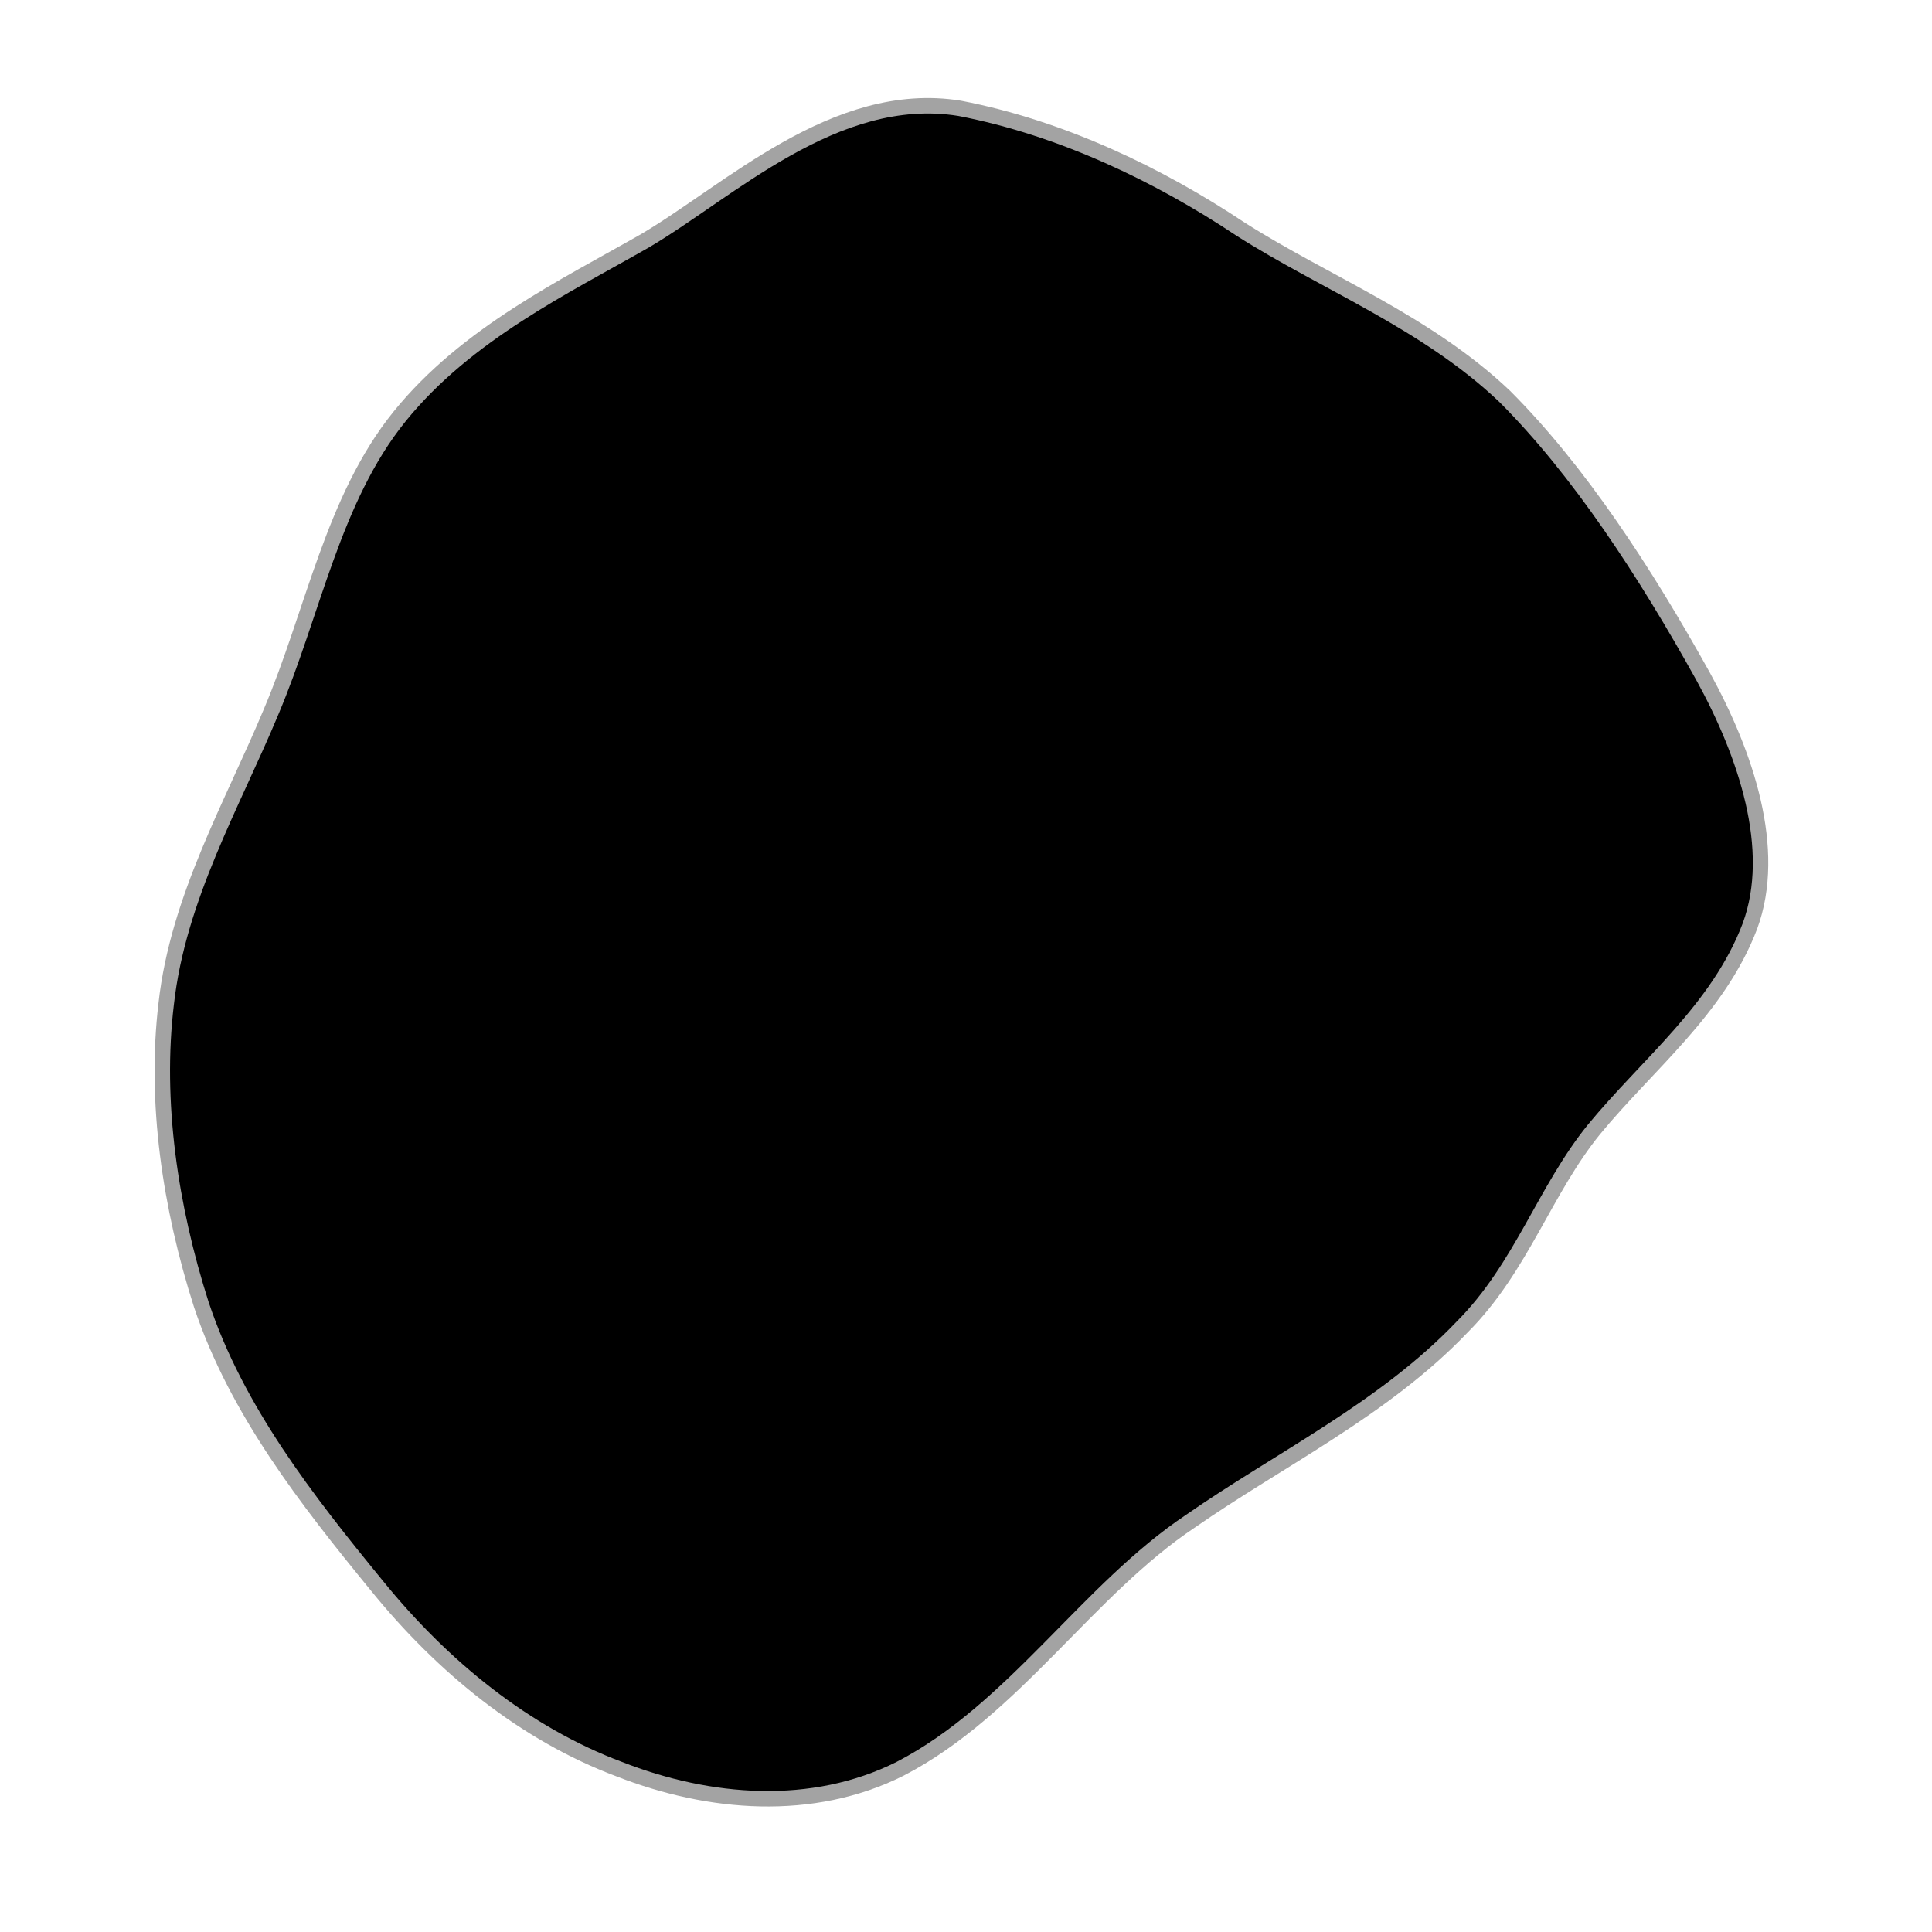
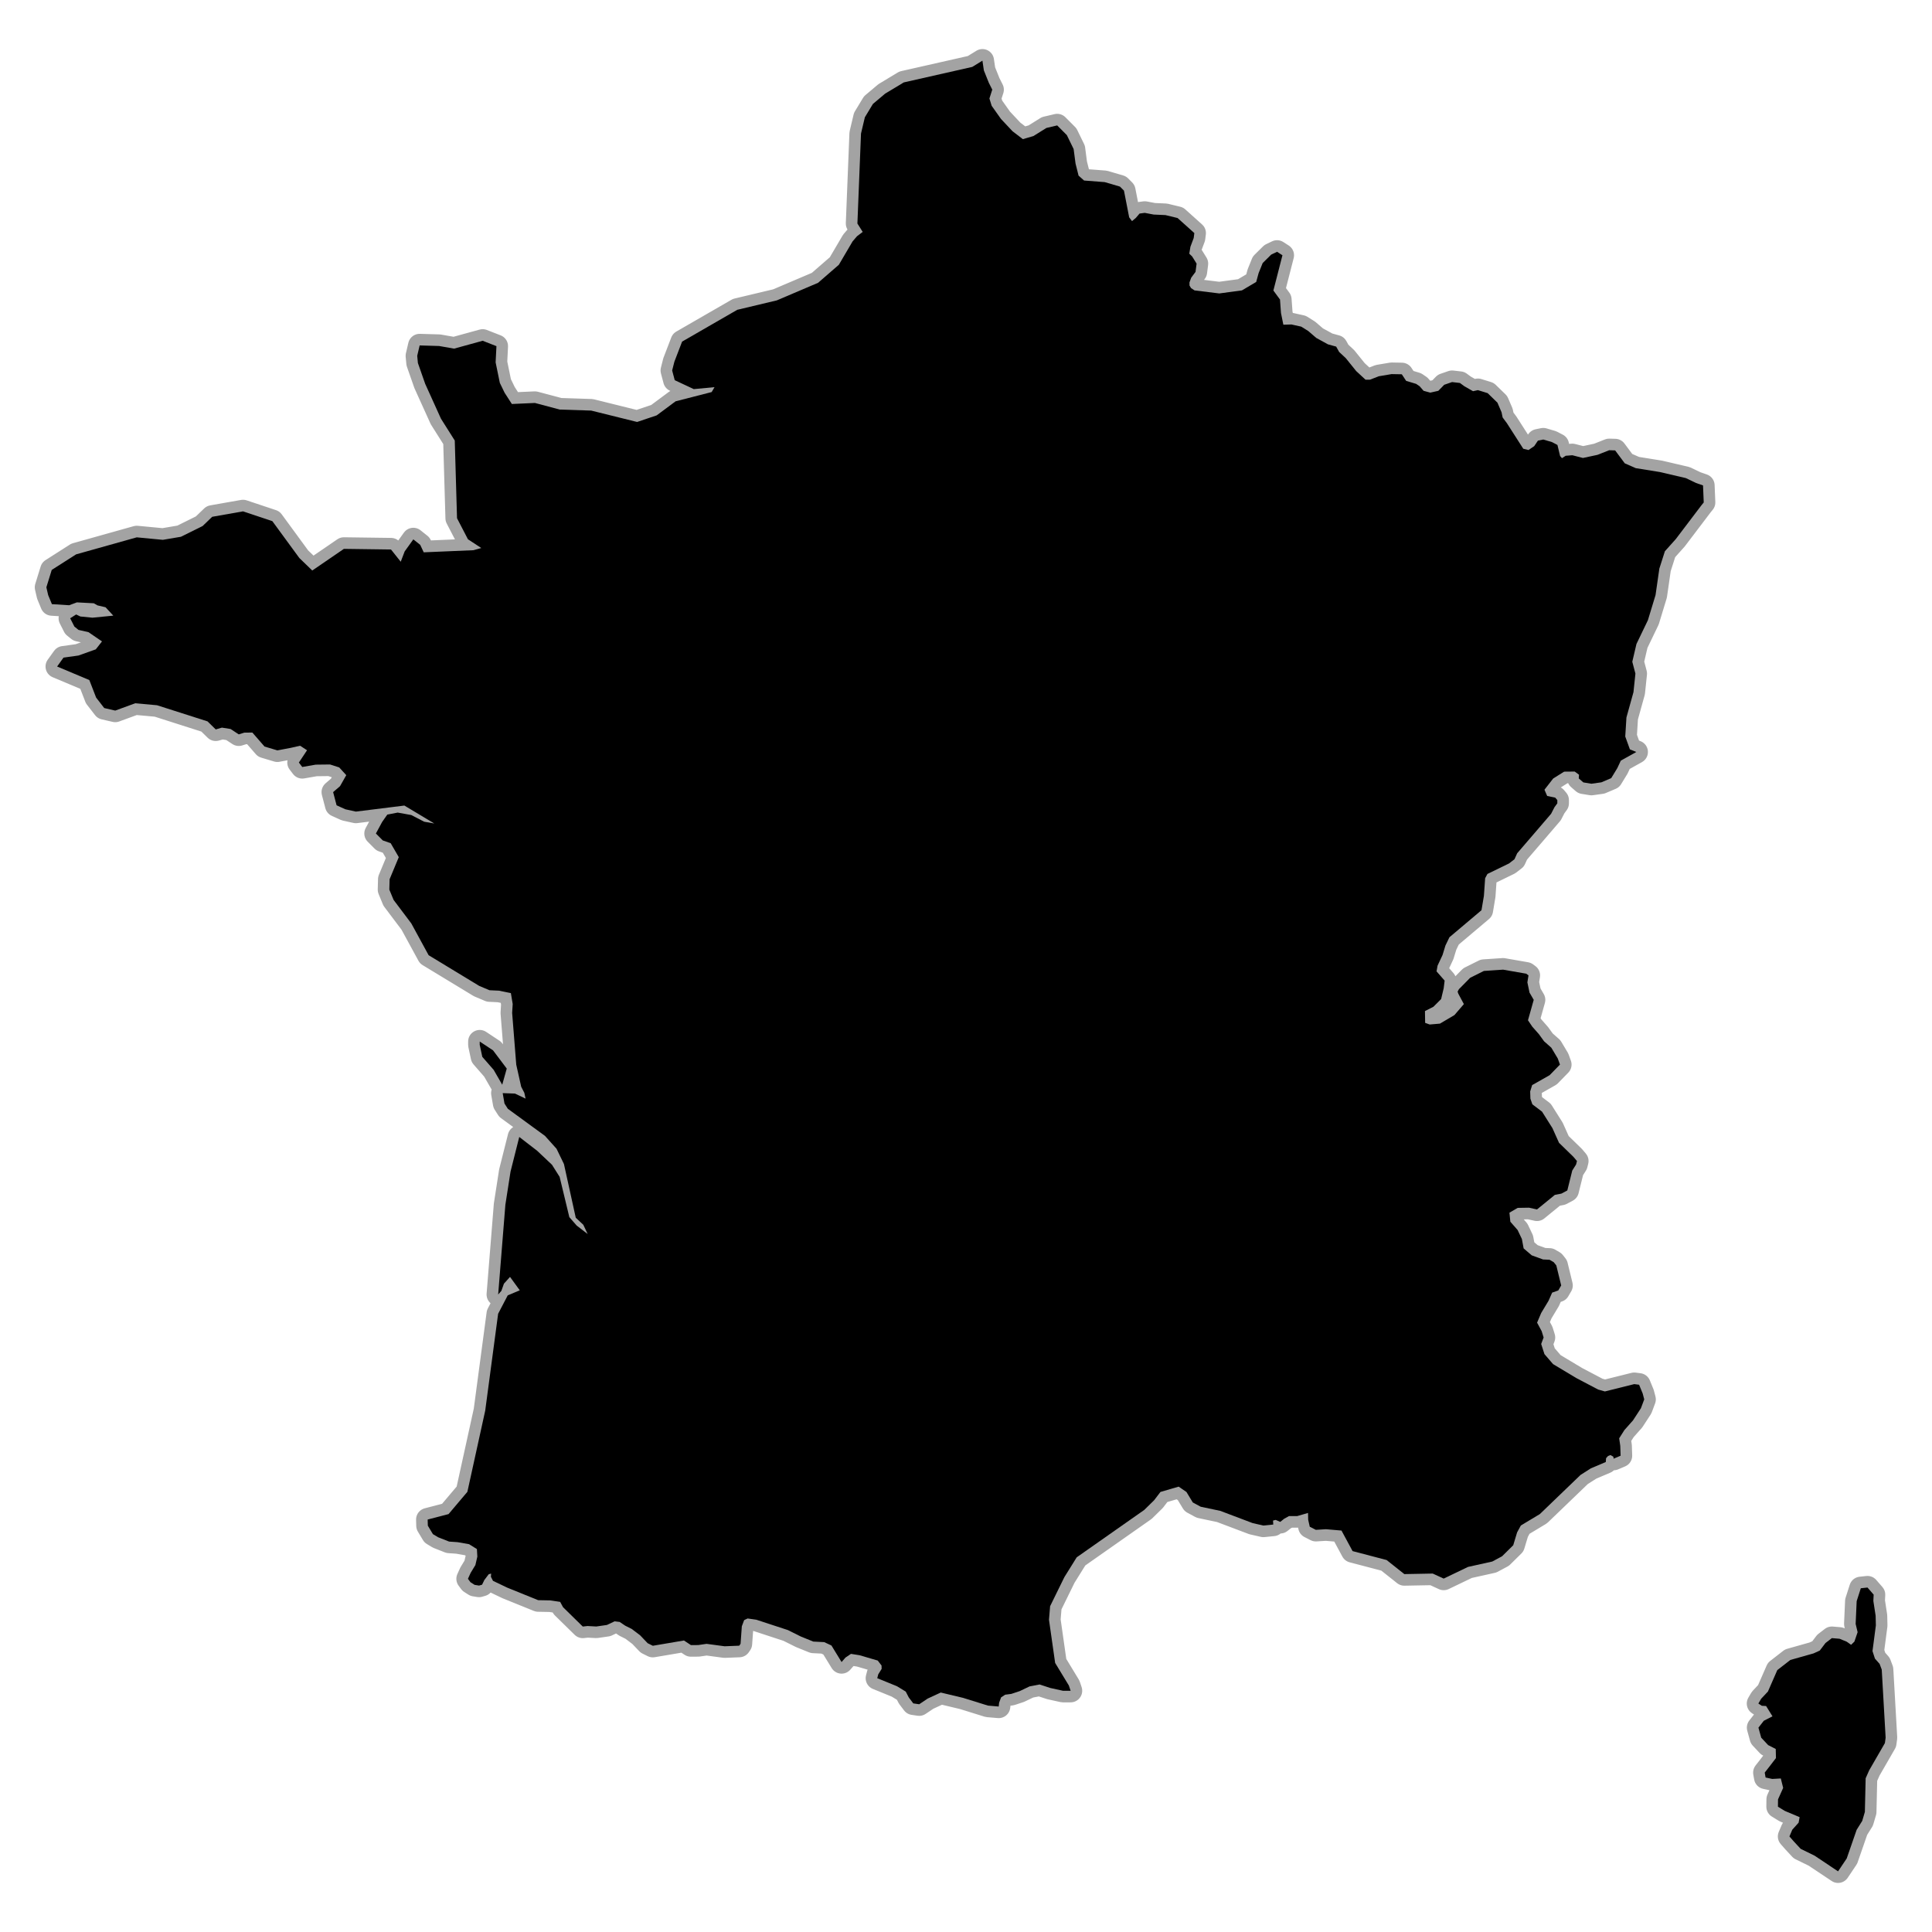
<svg xmlns="http://www.w3.org/2000/svg" viewBox="0 0 500 500" role="img" aria-labelledby="title desc">
-   <path d="M248 30C274 35 299 47 320 61C342 75 368 85 388 104C407 123 424 149 439 176C450 196 458 220 451 239C443 260 425 274 411 291C398 307 392 327 377 342C357 363 330 376 307 392C280 410 261 441 232 456C210 467 184 465 161 456C137 447 116 430 99 409C81 387 63 364 54 337C46 312 42 285 45 260C48 233 62 209 72 185C83 159 88 130 105 109C122 88 147 76 168 64C190 51 217 25 248 30Z" fill="currentColor" />
-   <path d="M248 30C274 35 299 47 320 61C342 75 368 85 388 104C407 123 424 149 439 176C450 196 458 220 451 239C443 260 425 274 411 291C398 307 392 327 377 342C357 363 330 376 307 392C280 410 261 441 232 456C210 467 184 465 161 456C137 447 116 430 99 409C81 387 63 364 54 337C46 312 42 285 45 260C48 233 62 209 72 185C83 159 88 130 105 109C122 88 147 76 168 64C190 51 217 25 248 30Z" fill="none" stroke="currentColor" stroke-linejoin="round" stroke-width="8" opacity=".36" />
+   <path d="M485.471,420.659L484.601,427.304L485.234,429.248L486.435,430.602L486.994,432.09L488,449.711L487.808,451.109L483.744,458.153L482.829,460.217L482.627,468.918L481.942,471.25L480.501,473.549L477.927,480.97L475.69,484.302L469.603,480.238L466.012,478.48L464.253,476.583L463.104,475.272L463.844,473.525L465.48,471.707L465.74,470.277L461.89,468.654L460.127,467.571L460.15,465.673L461.481,462.71L460.873,460.265L458.653,460.39L456.932,460.017L456.708,458.746L457.981,457.118L459.614,454.99L459.562,452.639L457.588,451.626L455.799,449.715L455.082,447.115L456.468,445.334L458.715,444.185L457.065,441.516L455.952,441.456L455.062,440.872L455.79,439.631L457.536,437.773L459.964,432.22L463.347,429.594L469.333,427.904L470.953,427.165L472.44,425.207L474.086,423.943L476.086,424.111L477.93,424.869L479.066,425.675L479.92,424.835L480.751,422.404L480.241,420.268L480.504,414.382L481.575,411.039L483.306,410.852L484.903,412.692L484.822,414.318L485.413,418.163ZM423.482,194.612L419.469,196.847L418.554,198.801L416.98,201.383L414.425,202.468L411.85,202.828L409.769,202.487L408.584,201.455L408.643,200.495L407.539,199.678L404.793,199.702L401.965,201.479L399.706,204.377L400.407,205.998L402.488,206.424L403.036,207.066L403.036,207.897L402.303,208.9L401.423,210.609L397.057,215.699L392.648,220.824L391.944,222.373L390.544,223.453L384.941,226.182L384.354,227.276L384.036,231.828L383.409,235.56L379.254,239.068L375.118,242.556L374.085,244.686L373.332,247.148L372.034,249.925L371.777,251.39L373.871,253.779L373.628,255.753L372.962,258.556L370.975,260.542L368.778,261.666L368.826,264.714L369.995,265.14L372.654,264.915L376.403,262.705L378.848,259.861L377.406,257.158L377.228,256.629L377.575,255.995L380.474,253.052L384.032,251.277L388.996,250.947L394.976,251.988L395.573,252.428L395.284,254.233L395.843,256.893L396.927,258.758L395.44,264.046L396.557,265.7L398.297,267.678L399.602,269.482L401.478,271.14L403.147,273.929L403.718,275.509L401.05,278.252L396.518,280.82L396.008,282.464L396.066,284.332L396.576,285.801L399.076,287.688L401.767,291.957L403.471,295.757L407.208,299.397L408.117,300.475L407.883,301.383L406.9,302.931L405.621,308.086L404.095,308.904L402.394,309.236L397.774,313.005L395.716,312.55L392.788,312.598L390.642,313.838L390.876,316.183L392.758,318.327L393.865,320.659L394.313,323.083L396.404,324.878L399.339,325.949L401.017,326.023L402.114,326.666L402.773,327.497L404.036,332.676L403.28,333.973L401.699,334.525L400.754,336.652L398.868,339.784L397.797,342.296L398.982,344.505L399.488,346.14L398.855,347.821L399.699,350.439L401.929,353.027L407.984,356.662L413.607,359.615L415.347,360.105L422.943,358.208L424.199,358.37L425.125,360.632L425.527,362.153L424.673,364.444L422.618,367.596L420.391,370.105L419.041,372.236L419.323,374.169L419.411,376.739L417.6,377.508L417.541,377L416.794,376.566L416.148,376.822L415.652,377.38L415.574,378.368L411.711,380.007L409.049,381.706L398.521,391.834L393.596,394.796L392.625,396.58L391.622,399.91L388.73,402.766L386.198,404.124L379.926,405.516L373.628,408.538L370.79,407.235L363.441,407.375L358.857,403.734L350.046,401.423L347.176,396.107L343.164,395.761L340.534,395.921L338.963,395.115L338.554,393.3L338.518,391.55L335.733,392.354L333.603,392.354L332.334,393.056L331.331,393.865L330.146,393.349L329.458,393.523L329.519,394.553L326.961,394.81L324.189,394.178L316.911,391.427L315.794,391.006L310.743,389.942L308.701,388.841L307.048,386.118L305.785,385.256L305.039,384.74L300.325,386.116L298.689,388.259L296.134,390.767L278.652,403.033L275.461,408.156L271.767,415.684L271.478,419.188L273.069,430.364L276.623,436.214L277.075,437.567L275.104,437.573L271.796,436.843L269.05,435.941L266.436,436.445L263.917,437.652L261.716,438.382L260.135,438.587L259.077,439.284L258.57,440.674L258.466,441.647L255.684,441.408L249.25,439.407L243.465,438.026L240.073,439.596L237.891,441.061L236.356,440.837L235.19,439.295L234.408,437.784L232.142,436.399L227.032,434.314L227.295,433.308L228.168,431.905L228.142,431.038L227.159,429.751L222.448,428.37L220.228,428.021L218.816,428.972L217.799,430.137L215.176,425.854L213.31,424.981L210.485,424.838L207.255,423.53L203.895,421.858L195.731,419.181L193.484,418.86L192.585,419.285L191.984,420.885L191.66,425.403L191.316,425.902L187.527,426.052L182.859,425.425L180.72,425.737L178.811,425.752L177.012,424.557L168.95,425.924L167.609,425.257L165.663,423.218L163.493,421.571L161.806,420.726L160.368,419.756L159.063,419.599L157.073,420.538L154.323,420.936L152.041,420.814L150.824,420.951L145.712,415.938L144.966,414.564L142.421,414.183L139.275,414.123L131.243,410.868L127.586,409.118L127.051,408.078L127.101,407.235L126.476,407.418L125.35,408.907L124.759,410.119L123.977,410.346L122.822,410.157L121.756,409.475L121.103,408.593L121.803,407.053L123.027,405.043L123.535,402.855L123.423,400.895L121.394,399.635L118.411,399.109L116.227,398.96L113.379,397.838L112.035,397.031L110.723,394.843L110.679,393.253L116.085,391.847L120.957,386.085L125.574,365.065L128.914,340.003L131.398,335.242L134.517,333.932L131.993,330.461L130.414,332.219L129.752,334.082L128.924,335.014L130.791,311.788L132.12,303.234L134.383,294.242L139.012,297.815L142.849,301.434L144.833,304.571L147.344,314.993L149.243,317.174L152.085,319.362L150.962,316.974L149.006,315.147L145.948,301.247L144.031,297.297L141.043,293.969L131.425,286.947L130.56,285.59L130.096,282.901L133.274,283.015L136.02,284.323L135.696,282.817L134.881,281.244L133.605,275.53L132.542,262.14L132.686,259.84L132.213,257.017L129.137,256.385L126.677,256.27L124.028,255.153L110.929,247.207L106.445,238.983L101.859,232.895L100.759,230.235L100.832,227.537L103.205,221.83L101.109,218.219L99.061,217.501L97.282,215.711L98.894,212.727L100.233,210.817L102.916,210.296L106.435,210.929L109.774,212.658L112.392,213.117L104.651,208.477L92.097,210.042L89.391,209.444L87.108,208.41L86.213,204.998L87.999,203.459L89.615,200.61L87.786,198.607L85.415,197.847L81.696,197.891L78.226,198.496L77.346,197.345L79.463,194.164L77.664,192.994L75.265,193.541L71.785,194.2L68.456,193.201L65.31,189.582L63.224,189.608L61.791,190.054L59.666,188.66L57.43,188.31L55.832,188.774L53.709,186.693L40.641,182.516L34.997,182.005L29.821,183.899L26.972,183.241L24.878,180.539L23.12,176L14.782,172.494L16.431,170.192L20.314,169.648L24.787,168.05L26.396,166L22.9,163.606L20.32,163.019L19.252,162.159L18.162,160.008L19.707,159.024L20.796,159.547L23.94,159.857L29.323,159.327L27.316,157.157L25.234,156.673L24.278,156.128L19.902,155.894L17.91,156.634L13.433,156.353L12.464,154.007L12,151.991L13.388,147.494L19.689,143.47L35.39,139.064L42.146,139.708L46.829,138.914L52.44,136.132L54.917,133.748L62.896,132.34L70.483,134.871L77.476,144.42L80.818,147.648L89,142.046L101.192,142.21L103.71,145.375L104.726,142.709L106.967,139.588L108.754,141.011L109.66,142.94L122.527,142.392L124.561,141.829L121.103,139.563L118.278,134.122L117.692,114.011L114.127,108.368L110.035,99.328L108.152,93.95L107.975,92.089L108.605,89.398L113.635,89.544L117.521,90.226L124.918,88.191L128.478,89.584L128.268,93.79L129.354,99.086L130.594,101.646L132.471,104.555L138.434,104.286L144.87,105.994L153.002,106.258L164.884,109.204L169.947,107.499L174.844,103.859L184.177,101.464L184.92,100.195L179.548,100.702L174.62,98.391L173.954,95.877L174.526,93.619L176.525,88.41L190.803,80.177L201.038,77.738L211.722,73.189L217.098,68.516L220.65,62.47L221.792,61.138L223.266,60.021L221.896,57.85L222.825,34.569L223.825,30.351L225.909,26.901L229.081,24.228L233.895,21.329L251.62,17.318L254.253,15.698L254.623,18.217L255.912,21.437L256.798,23.195L256.061,25.49L256.642,27.379L259.048,30.775L262.047,33.971L264.719,36.012L265.472,35.789L267.452,35.21L270.806,33.116L273.598,32.457L275.195,34.061L276.097,34.966L277.857,38.574L278.35,42.336L279.133,45.455L280.558,46.719L285.901,47.133L289.839,48.288L290.881,49.334L292.229,56.244L292.962,57.22L293.943,56.406L294.913,55.27L296.261,55.089L298.572,55.527L301.617,55.664L304.756,56.424L309.093,60.318L308.928,61.602L308.081,63.854L307.785,65.651L308.532,66.372L309.678,68.225L309.402,70.365L308.285,71.863L307.837,73.098L307.844,73.901L308.253,74.568L309.142,75.153L315.547,75.943L321.407,75.153L325.101,72.972L325.731,70.673L326.78,68.073L328.981,65.896L330.503,65.164L331.896,66.061L329.552,75.188L331.263,77.516L331.516,80.992L332.13,84.031L334.223,83.973L336.762,84.534L338.561,85.657L340.658,87.461L343.68,89.117L345.8,89.699L346.569,91.084L348.283,92.683L350.981,96.033L353.396,98.266L354.562,98.259L356.812,97.378L360.149,96.816L362.785,96.863L363.905,98.564L366.495,99.348L367.411,99.973L368.427,101.144L370.154,101.614L372.238,101.144L373.761,99.581L375.793,98.878L377.825,99.113L378.994,99.973L381.221,101.242L382.481,100.964L385.003,101.746L387.535,104.209L388.6,106.684L388.879,108.036L389.973,109.505L394.223,116.136L395.58,116.464L397.057,115.459L398.014,114.033L399.4,113.75L401.631,114.406L403.066,115.156L403.754,118.025L404.238,118.57L405.202,117.953L406.919,117.816L409.662,118.523L413.434,117.714L416.454,116.519L417.996,116.563L420.486,119.906L423.326,121.155L429.585,122.163L436.302,123.733L438.941,125.002L440.743,125.625L440.925,130.035L440.382,130.699L433.692,139.516L430.874,142.662L429.439,147.146L428.452,154.007L426.475,160.508L423.514,166.657L422.437,171.261L423.245,174.329L422.739,179.14L420.921,185.679L420.615,190.609L421.813,193.931ZM131.148,276.548L129.976,280.722L127.759,276.879L124.819,273.507L124.149,270.382L124.155,269.548L127.599,271.832Z" fill="currentColor" />
+   <path d="M485.471,420.659L484.601,427.304L485.234,429.248L486.435,430.602L486.994,432.09L488,449.711L487.808,451.109L483.744,458.153L482.829,460.217L482.627,468.918L481.942,471.25L480.501,473.549L477.927,480.97L475.69,484.302L469.603,480.238L466.012,478.48L464.253,476.583L463.104,475.272L463.844,473.525L465.48,471.707L465.74,470.277L461.89,468.654L460.127,467.571L460.15,465.673L461.481,462.71L460.873,460.265L458.653,460.39L456.932,460.017L456.708,458.746L457.981,457.118L459.614,454.99L459.562,452.639L457.588,451.626L455.799,449.715L455.082,447.115L456.468,445.334L458.715,444.185L457.065,441.516L455.952,441.456L455.062,440.872L455.79,439.631L457.536,437.773L459.964,432.22L463.347,429.594L469.333,427.904L470.953,427.165L472.44,425.207L474.086,423.943L476.086,424.111L477.93,424.869L479.066,425.675L479.92,424.835L480.751,422.404L480.241,420.268L480.504,414.382L481.575,411.039L483.306,410.852L484.903,412.692L484.822,414.318L485.413,418.163ZM423.482,194.612L419.469,196.847L418.554,198.801L416.98,201.383L414.425,202.468L411.85,202.828L409.769,202.487L408.584,201.455L408.643,200.495L407.539,199.678L404.793,199.702L401.965,201.479L399.706,204.377L400.407,205.998L402.488,206.424L403.036,207.066L403.036,207.897L402.303,208.9L401.423,210.609L397.057,215.699L392.648,220.824L391.944,222.373L390.544,223.453L384.941,226.182L384.354,227.276L384.036,231.828L383.409,235.56L379.254,239.068L375.118,242.556L374.085,244.686L373.332,247.148L372.034,249.925L371.777,251.39L373.871,253.779L373.628,255.753L372.962,258.556L370.975,260.542L368.778,261.666L368.826,264.714L369.995,265.14L372.654,264.915L376.403,262.705L378.848,259.861L377.406,257.158L377.228,256.629L377.575,255.995L380.474,253.052L384.032,251.277L388.996,250.947L394.976,251.988L395.573,252.428L395.284,254.233L395.843,256.893L396.927,258.758L395.44,264.046L396.557,265.7L398.297,267.678L399.602,269.482L401.478,271.14L403.147,273.929L403.718,275.509L401.05,278.252L396.518,280.82L396.008,282.464L396.066,284.332L396.576,285.801L399.076,287.688L401.767,291.957L403.471,295.757L407.208,299.397L408.117,300.475L407.883,301.383L406.9,302.931L405.621,308.086L404.095,308.904L402.394,309.236L397.774,313.005L395.716,312.55L392.788,312.598L390.642,313.838L390.876,316.183L392.758,318.327L393.865,320.659L394.313,323.083L396.404,324.878L399.339,325.949L401.017,326.023L402.114,326.666L402.773,327.497L404.036,332.676L403.28,333.973L401.699,334.525L400.754,336.652L398.868,339.784L397.797,342.296L398.982,344.505L399.488,346.14L398.855,347.821L399.699,350.439L401.929,353.027L407.984,356.662L413.607,359.615L415.347,360.105L422.943,358.208L424.199,358.37L425.125,360.632L425.527,362.153L424.673,364.444L422.618,367.596L420.391,370.105L419.041,372.236L419.323,374.169L419.411,376.739L417.6,377.508L417.541,377L416.794,376.566L416.148,376.822L415.652,377.38L415.574,378.368L411.711,380.007L409.049,381.706L398.521,391.834L393.596,394.796L392.625,396.58L391.622,399.91L388.73,402.766L386.198,404.124L379.926,405.516L373.628,408.538L370.79,407.235L363.441,407.375L358.857,403.734L350.046,401.423L347.176,396.107L343.164,395.761L340.534,395.921L338.963,395.115L338.554,393.3L338.518,391.55L335.733,392.354L333.603,392.354L332.334,393.056L331.331,393.865L330.146,393.349L329.458,393.523L329.519,394.553L326.961,394.81L324.189,394.178L316.911,391.427L315.794,391.006L310.743,389.942L308.701,388.841L307.048,386.118L305.785,385.256L305.039,384.74L300.325,386.116L298.689,388.259L296.134,390.767L278.652,403.033L275.461,408.156L271.767,415.684L271.478,419.188L273.069,430.364L276.623,436.214L277.075,437.567L275.104,437.573L271.796,436.843L269.05,435.941L266.436,436.445L263.917,437.652L261.716,438.382L260.135,438.587L259.077,439.284L258.57,440.674L258.466,441.647L255.684,441.408L249.25,439.407L243.465,438.026L240.073,439.596L237.891,441.061L236.356,440.837L235.19,439.295L234.408,437.784L232.142,436.399L227.032,434.314L227.295,433.308L228.168,431.905L228.142,431.038L227.159,429.751L222.448,428.37L220.228,428.021L218.816,428.972L217.799,430.137L215.176,425.854L213.31,424.981L210.485,424.838L207.255,423.53L203.895,421.858L195.731,419.181L193.484,418.86L192.585,419.285L191.984,420.885L191.66,425.403L191.316,425.902L187.527,426.052L182.859,425.425L180.72,425.737L178.811,425.752L177.012,424.557L168.95,425.924L167.609,425.257L165.663,423.218L163.493,421.571L161.806,420.726L160.368,419.756L159.063,419.599L157.073,420.538L154.323,420.936L152.041,420.814L150.824,420.951L145.712,415.938L144.966,414.564L142.421,414.183L139.275,414.123L131.243,410.868L127.586,409.118L127.051,408.078L127.101,407.235L126.476,407.418L125.35,408.907L124.759,410.119L123.977,410.346L122.822,410.157L121.756,409.475L121.103,408.593L121.803,407.053L123.027,405.043L123.535,402.855L123.423,400.895L121.394,399.635L118.411,399.109L116.227,398.96L113.379,397.838L112.035,397.031L110.723,394.843L110.679,393.253L116.085,391.847L120.957,386.085L125.574,365.065L128.914,340.003L131.398,335.242L134.517,333.932L131.993,330.461L130.414,332.219L129.752,334.082L128.924,335.014L130.791,311.788L132.12,303.234L134.383,294.242L139.012,297.815L142.849,301.434L144.833,304.571L147.344,314.993L149.243,317.174L152.085,319.362L150.962,316.974L149.006,315.147L145.948,301.247L144.031,297.297L141.043,293.969L131.425,286.947L130.56,285.59L130.096,282.901L133.274,283.015L136.02,284.323L135.696,282.817L134.881,281.244L133.605,275.53L132.542,262.14L132.686,259.84L132.213,257.017L129.137,256.385L126.677,256.27L124.028,255.153L110.929,247.207L106.445,238.983L101.859,232.895L100.759,230.235L100.832,227.537L103.205,221.83L101.109,218.219L99.061,217.501L97.282,215.711L98.894,212.727L100.233,210.817L102.916,210.296L106.435,210.929L109.774,212.658L112.392,213.117L104.651,208.477L92.097,210.042L89.391,209.444L87.108,208.41L86.213,204.998L87.999,203.459L89.615,200.61L87.786,198.607L85.415,197.847L81.696,197.891L78.226,198.496L77.346,197.345L79.463,194.164L77.664,192.994L75.265,193.541L71.785,194.2L68.456,193.201L65.31,189.582L63.224,189.608L61.791,190.054L59.666,188.66L57.43,188.31L55.832,188.774L53.709,186.693L40.641,182.516L34.997,182.005L29.821,183.899L26.972,183.241L24.878,180.539L23.12,176L14.782,172.494L16.431,170.192L20.314,169.648L24.787,168.05L26.396,166L22.9,163.606L20.32,163.019L19.252,162.159L18.162,160.008L19.707,159.024L20.796,159.547L23.94,159.857L29.323,159.327L27.316,157.157L25.234,156.673L24.278,156.128L19.902,155.894L17.91,156.634L13.433,156.353L12.464,154.007L12,151.991L13.388,147.494L19.689,143.47L35.39,139.064L42.146,139.708L46.829,138.914L52.44,136.132L54.917,133.748L62.896,132.34L70.483,134.871L77.476,144.42L80.818,147.648L89,142.046L101.192,142.21L103.71,145.375L104.726,142.709L106.967,139.588L108.754,141.011L109.66,142.94L122.527,142.392L124.561,141.829L121.103,139.563L118.278,134.122L117.692,114.011L114.127,108.368L110.035,99.328L108.152,93.95L107.975,92.089L108.605,89.398L113.635,89.544L117.521,90.226L124.918,88.191L128.478,89.584L128.268,93.79L129.354,99.086L130.594,101.646L132.471,104.555L138.434,104.286L144.87,105.994L153.002,106.258L164.884,109.204L169.947,107.499L174.844,103.859L184.177,101.464L184.92,100.195L179.548,100.702L174.62,98.391L173.954,95.877L174.526,93.619L176.525,88.41L190.803,80.177L201.038,77.738L211.722,73.189L217.098,68.516L220.65,62.47L221.792,61.138L223.266,60.021L221.896,57.85L222.825,34.569L223.825,30.351L225.909,26.901L229.081,24.228L233.895,21.329L251.62,17.318L254.253,15.698L254.623,18.217L255.912,21.437L256.798,23.195L256.061,25.49L256.642,27.379L259.048,30.775L262.047,33.971L264.719,36.012L265.472,35.789L267.452,35.21L270.806,33.116L273.598,32.457L275.195,34.061L276.097,34.966L277.857,38.574L278.35,42.336L279.133,45.455L280.558,46.719L285.901,47.133L289.839,48.288L290.881,49.334L292.229,56.244L292.962,57.22L293.943,56.406L294.913,55.27L296.261,55.089L298.572,55.527L301.617,55.664L304.756,56.424L309.093,60.318L308.928,61.602L308.081,63.854L307.785,65.651L308.532,66.372L309.678,68.225L309.402,70.365L308.285,71.863L307.837,73.098L307.844,73.901L308.253,74.568L309.142,75.153L315.547,75.943L321.407,75.153L325.101,72.972L325.731,70.673L326.78,68.073L328.981,65.896L330.503,65.164L331.896,66.061L329.552,75.188L331.263,77.516L331.516,80.992L332.13,84.031L334.223,83.973L336.762,84.534L338.561,85.657L340.658,87.461L343.68,89.117L345.8,89.699L346.569,91.084L348.283,92.683L350.981,96.033L353.396,98.266L354.562,98.259L356.812,97.378L360.149,96.816L362.785,96.863L363.905,98.564L366.495,99.348L367.411,99.973L368.427,101.144L370.154,101.614L372.238,101.144L373.761,99.581L375.793,98.878L377.825,99.113L378.994,99.973L381.221,101.242L382.481,100.964L385.003,101.746L387.535,104.209L388.6,106.684L388.879,108.036L389.973,109.505L394.223,116.136L395.58,116.464L397.057,115.459L398.014,114.033L399.4,113.75L401.631,114.406L403.066,115.156L403.754,118.025L404.238,118.57L405.202,117.953L406.919,117.816L409.662,118.523L413.434,117.714L416.454,116.519L417.996,116.563L420.486,119.906L423.326,121.155L429.585,122.163L436.302,123.733L438.941,125.002L440.743,125.625L440.925,130.035L440.382,130.699L433.692,139.516L430.874,142.662L429.439,147.146L428.452,154.007L426.475,160.508L423.514,166.657L422.437,171.261L423.245,174.329L422.739,179.14L420.921,185.679L420.615,190.609L421.813,193.931ZM131.148,276.548L129.976,280.722L127.759,276.879L124.819,273.507L124.149,270.382L124.155,269.548L127.599,271.832Z" fill="none" stroke="currentColor" stroke-linejoin="round" stroke-width="6" opacity=".36" />
</svg>
